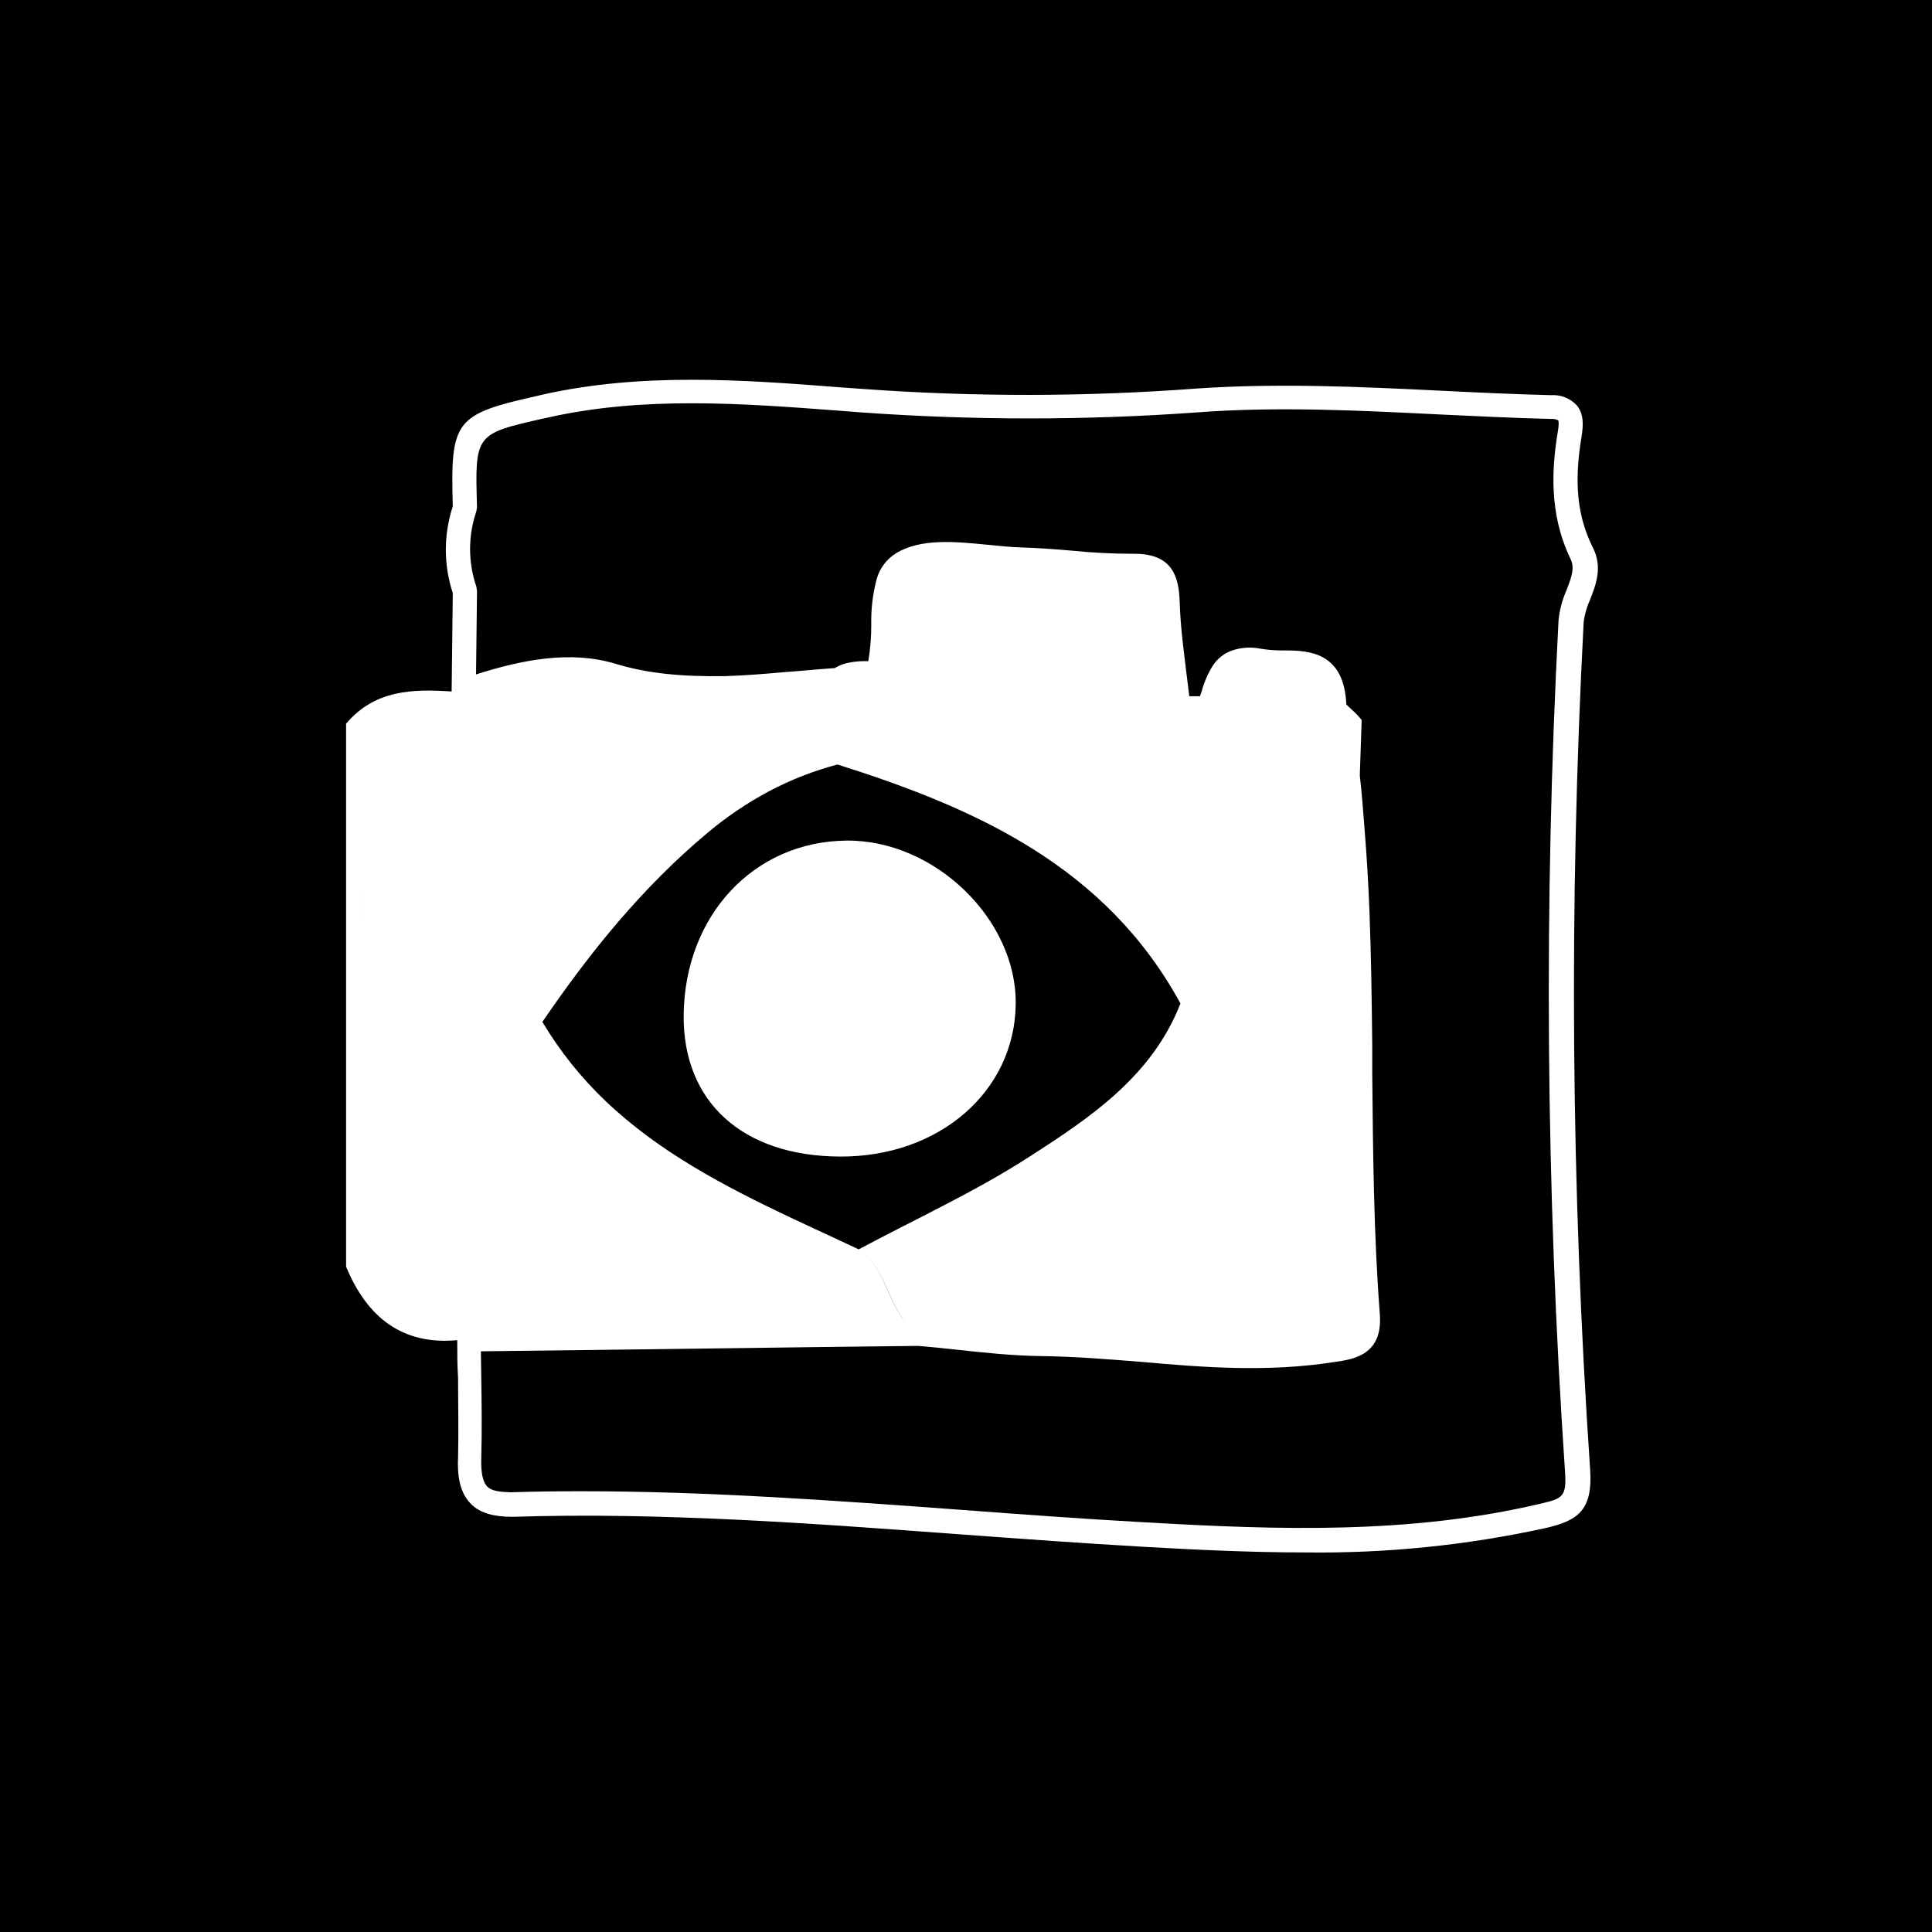
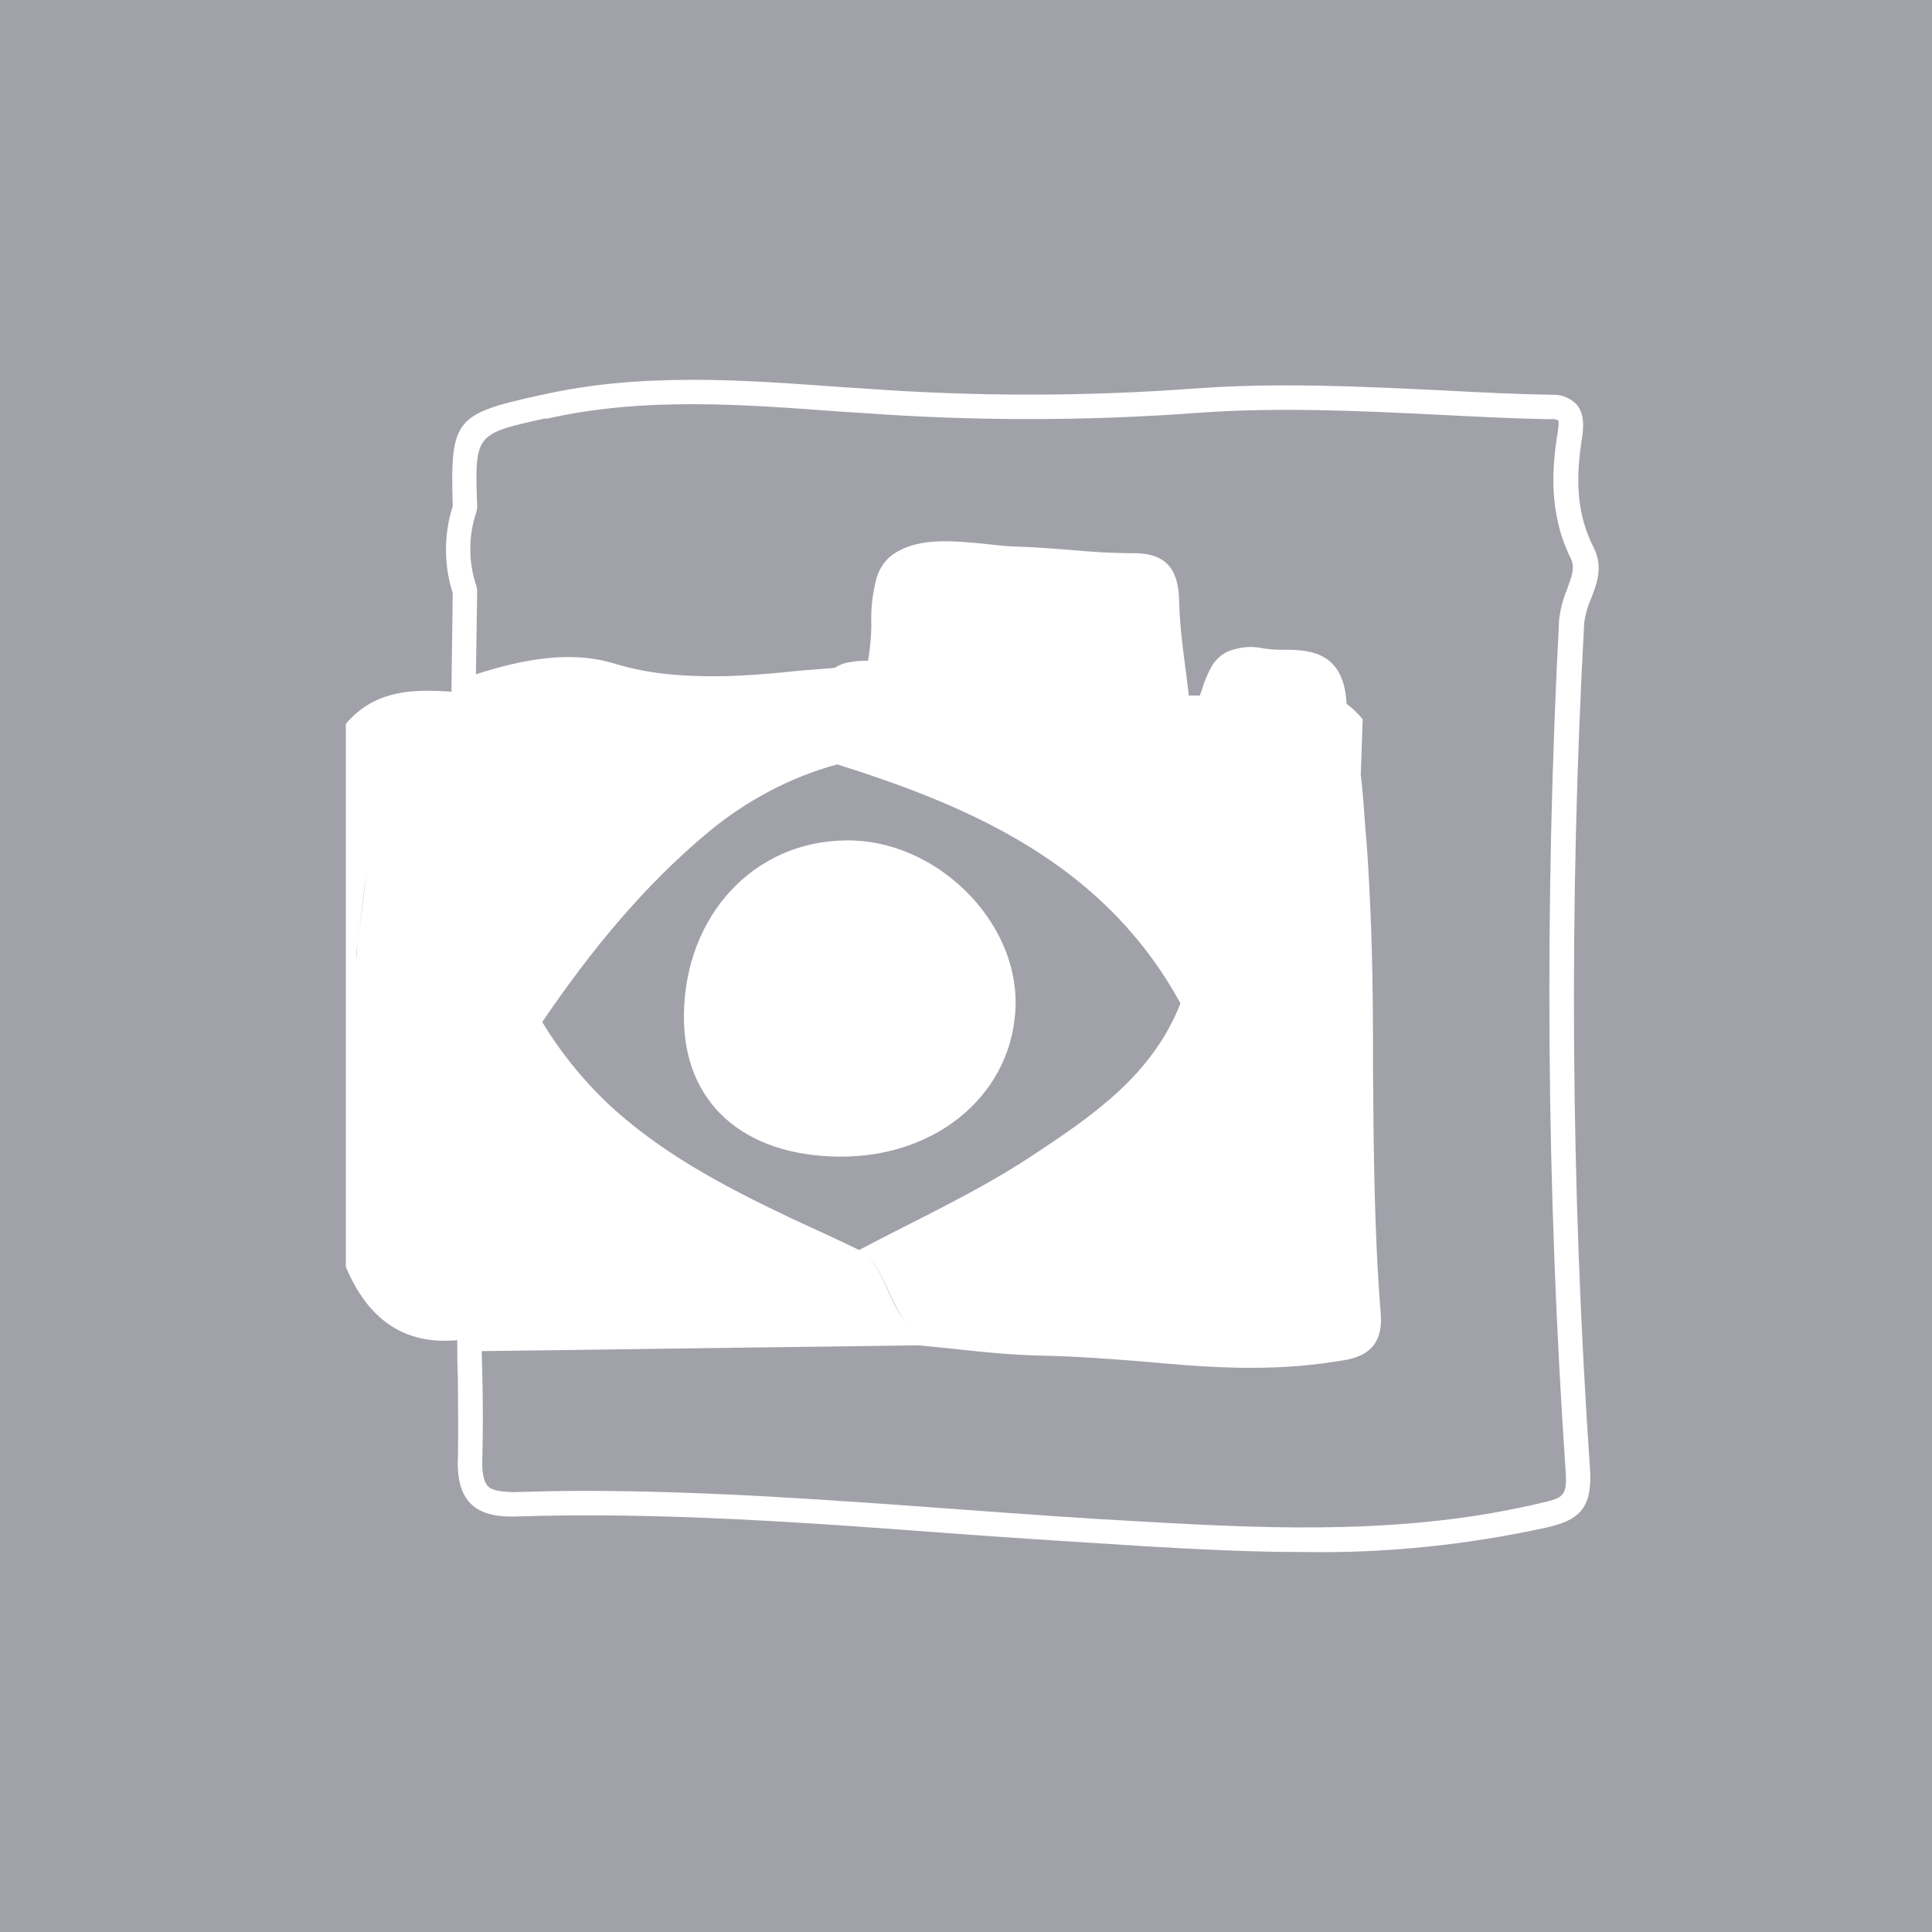
- <svg xmlns="http://www.w3.org/2000/svg" id="e5e1c0ce-2246-49ae-9feb-8bc32de45017" data-name="PRINT" viewBox="0 0 300 300">
-   <path d="M300,0H0V300H300ZM246.92,228.25c.41,6.21-1.87,7.85-6.81,9a164.41,164.41,0,0,1-37.52,3.81c-8.23,0-16.47-.39-24.77-.86-9.61-.55-19.2-1.25-28.77-1.95-22.77-1.68-46.31-3.46-69.49-2.72-2.83,0-5-.55-6.43-2-1.93-1.92-2.11-4.88-2-7.27.1-4.1,0-8.2,0-12.32C71,212,71,210,71,208.1c-8.49.79-14-3.51-17.26-11.42V112.37c4.49-5.29,10.38-5.39,16.39-5l.18-15.27a21.54,21.54,0,0,1,0-13.47c-.39-13.46.31-14.3,13.36-17.21l.47-.12c15.47-3.49,31.17-2.34,46.41-1.15l3.22.23a352.2,352.2,0,0,0,52.07-.05c12.54-.86,25.35-.28,37.73.33,5.77.29,11.53.56,17.27.7a5,5,0,0,1,4,1.58c1.14,1.37,1,3.17.76,4.75-1.23,7.32-.68,12.54,1.78,17.42,1.49,3,.41,5.74-.47,8a11.9,11.9,0,0,0-1,3.5A1094.23,1094.23,0,0,0,246.92,228.25Z" />
-   <path d="M55.43,148.85a11,11,0,0,1,.23-3c.46-3.48.83-7,1.26-10.47-.43,3.49-.8,7-1.26,10.47A11,11,0,0,0,55.43,148.85Z" />
-   <path d="M241.9,67c.24-1.38.08-1.69.06-1.73a2.22,2.22,0,0,0-1.19-.22c-5.78-.14-11.58-.43-17.36-.7-12.29-.61-24.94-1.25-37.29-.33a363.77,363.77,0,0,1-52.61,0l-3.25-.25c-14.94-1.13-30.35-2.3-45.29,1.09l-.47.1c-10.76,2.42-10.76,2.42-10.43,13.77l-.1.67a18,18,0,0,0,0,11.69l.1.63-.15,13c7.16-2.27,14.66-3.77,21.69-1.64,5,1.52,10.22,2,17,1.91,3-.1,6-.33,9-.61l2-.15c2-.18,4-.35,6-.49a6.82,6.82,0,0,1,2.54-.9,12.63,12.63,0,0,1,2.68-.17,33.84,33.84,0,0,0,.46-5.65,25.46,25.46,0,0,1,.84-7.11,6.94,6.94,0,0,1,3-4c3.91-2.37,9.24-1.8,14.32-1.31,1.79.17,3.57.37,5.25.41,2.56.08,5.12.27,7.68.49a94.17,94.17,0,0,0,9.61.49h.19c5.9,0,6.88,3.59,7,7.48s.63,7.59,1.08,11.3l.41,3.34,1.66,0c.1-.28.17-.53.27-.77a14.47,14.47,0,0,1,1.74-4,5.9,5.9,0,0,1,2.75-2.25,8.44,8.44,0,0,1,4.59-.37A20.45,20.45,0,0,0,199,101h.57c3.85,0,9.14.37,9.49,8.4,0,0,.14.12.35.33l.55.51a14.64,14.64,0,0,1,1,1l.48.55-.29,8.63c.29,2.5.51,5.3.72,8.07.36,4.43.61,8.71.78,13,.26,6.91.36,13.82.43,20.76l0,4.28c.12,12.32.22,25.07,1.18,37.53.48,6.29-4,7-6.9,7.41-10.47,1.66-20.47.86-30.16,0-5.11-.41-10.42-.84-15.62-.9-4.39-.06-8.81-.53-13.09-1-2-.21-4-.43-6-.58l-14.51.17q-26.64.36-53.31.67l.06,4c.06,4.16.12,8.32,0,12.48-.08,2.38.24,3.83.94,4.53s2,.84,3.65.88c3.67-.12,7.37-.16,11-.16,19.76,0,39.59,1.47,58.85,2.88,9.55.72,19.12,1.42,28.69,1.95,20.72,1.19,41,1.87,61.23-2.87,3.59-.82,4.2-1.08,3.92-5.1a1101.71,1101.71,0,0,1-1-132.13v0a15.39,15.39,0,0,1,1.23-4.63c.84-2.15,1.31-3.53.6-4.94C240.44,79.63,241,72.48,241.9,67Z" />
-   <path d="M183.3,155.82c-11.58-21.23-31.64-30.29-53.26-37.11a50.39,50.39,0,0,0-10.62,4.15,55.17,55.17,0,0,0-9.42,6.35c-10.14,8.44-18.37,18.61-25.78,29.47A57.86,57.86,0,0,0,94,170.94c8.29,7.91,18.44,13.24,28.87,18.18,3.48,1.64,7,3.24,10.47,4.88,4.05,2.65,4.33,8,7.37,11.34h0c-3-3.37-3.32-8.69-7.37-11.34,8.86-4.74,18.07-8.94,26.48-14.37C169.33,173.52,178.9,167.11,183.3,155.82Zm-52.9,23.77c-15.14-.08-24.41-8.52-24.24-22.06.2-15.39,10.89-26.85,25.24-27,13.67-.17,26.51,12.22,26.32,25.42C157.54,169.51,145.81,179.68,130.4,179.59Z" />
+ <svg xmlns="http://www.w3.org/2000/svg" version="1.1" id="e5e1c0ce-2246-49ae-9feb-8bc32de45017" x="0px" y="0px" viewBox="0 0 300 300" style="enable-background:new 0 0 300 300;" xml:space="preserve">
+   <style type="text/css">
+ 	.st0{fill:#A1A1AA;}
+ </style>
+   <path class="st0" d="M300,0H0v300h300V0z M246.9,228.2c0.4,6.2-1.9,7.9-6.8,9c-12.3,2.7-24.9,4-37.5,3.8c-8.2,0-16.5-0.4-24.8-0.9  c-9.6-0.6-19.2-1.2-28.8-1.9c-22.8-1.7-46.3-3.5-69.5-2.7c-2.8,0-5-0.6-6.4-2c-1.9-1.9-2.1-4.9-2-7.3c0.1-4.1,0-8.2,0-12.3  C71,212,71,210,71,208.1c-8.5,0.8-14-3.5-17.3-11.4v-84.3c4.5-5.3,10.4-5.4,16.4-5l0.2-15.3c-1.4-4.4-1.4-9.1,0-13.5  c-0.4-13.5,0.3-14.3,13.4-17.2l0.5-0.1c15.5-3.5,31.2-2.3,46.4-1.2l3.2,0.2c17.3,1.3,34.7,1.3,52.1,0c12.5-0.9,25.4-0.3,37.7,0.3  c5.8,0.3,11.5,0.6,17.3,0.7c1.5-0.1,3,0.5,4,1.6c1.1,1.4,1,3.2,0.8,4.8c-1.2,7.3-0.7,12.5,1.8,17.4c1.5,3,0.4,5.7-0.5,8  c-0.5,1.1-0.8,2.3-1,3.5C243.6,140.5,243.9,184.4,246.9,228.2z" />
+   <path class="st0" d="M55.4,148.9c-0.1-1,0-2,0.2-3c0.5-3.5,0.8-7,1.3-10.5c-0.4,3.5-0.8,7-1.3,10.5  C55.4,146.8,55.4,147.8,55.4,148.9z" />
+   <path class="st0" d="M241.9,67c0.2-1.4,0.1-1.7,0.1-1.7c-0.4-0.2-0.8-0.3-1.2-0.2c-5.8-0.1-11.6-0.4-17.4-0.7  c-12.3-0.6-24.9-1.2-37.3-0.3c-17.5,1.3-35.1,1.3-52.6,0l-3.2-0.2c-14.9-1.1-30.3-2.3-45.3,1.1L84.5,65  c-10.8,2.4-10.8,2.4-10.4,13.8L74,79.4c-1.3,3.8-1.3,7.9,0,11.7l0.1,0.6l-0.2,13c7.2-2.3,14.7-3.8,21.7-1.6c5,1.5,10.2,2,17,1.9  c3-0.1,6-0.3,9-0.6l2-0.2c2-0.2,4-0.3,6-0.5c0.8-0.5,1.6-0.8,2.5-0.9c0.9-0.2,1.8-0.2,2.7-0.2c0.3-1.9,0.5-3.8,0.5-5.7  c-0.1-2.4,0.2-4.8,0.8-7.1c0.5-1.7,1.5-3.1,3-4c3.9-2.4,9.2-1.8,14.3-1.3c1.8,0.2,3.6,0.4,5.2,0.4c2.6,0.1,5.1,0.3,7.7,0.5  c3.2,0.3,6.4,0.5,9.6,0.5h0.2c5.9,0,6.9,3.6,7,7.5s0.6,7.6,1.1,11.3l0.4,3.3h1.7c0.1-0.3,0.2-0.5,0.3-0.8c0.4-1.4,1-2.8,1.7-4  c0.7-1,1.6-1.8,2.8-2.2c1.5-0.5,3.1-0.7,4.6-0.4c1.1,0.2,2.2,0.3,3.3,0.3h0.6c3.9,0,9.1,0.4,9.5,8.4c0,0,0.1,0.1,0.4,0.3l0.6,0.5  c0.3,0.3,0.7,0.7,1,1l0.5,0.6l-0.3,8.6c0.3,2.5,0.5,5.3,0.7,8.1c0.4,4.4,0.6,8.7,0.8,13c0.3,6.9,0.4,13.8,0.4,20.8v4.3  c0.1,12.3,0.2,25.1,1.2,37.5c0.5,6.3-4,7-6.9,7.4c-10.5,1.7-20.5,0.9-30.2,0c-5.1-0.4-10.4-0.8-15.6-0.9c-4.4-0.1-8.8-0.5-13.1-1  c-2-0.2-4-0.4-6-0.6l-14.5,0.2c-17.8,0.2-35.5,0.5-53.3,0.7l0.1,4c0.1,4.2,0.1,8.3,0,12.5c-0.1,2.4,0.2,3.8,0.9,4.5s2,0.8,3.7,0.9  c3.7-0.1,7.4-0.2,11-0.2c19.8,0,39.6,1.5,58.8,2.9c9.6,0.7,19.1,1.4,28.7,1.9c20.7,1.2,41,1.9,61.2-2.9c3.6-0.8,4.2-1.1,3.9-5.1  c-3-44-3.3-88.1-1-132.1l0,0c0.2-1.6,0.6-3.2,1.2-4.6c0.8-2.2,1.3-3.5,0.6-4.9C240.4,79.6,241,72.5,241.9,67z" />
+   <path class="st0" d="M183.3,155.8c-11.6-21.2-31.6-30.3-53.3-37.1c-3.7,1-7.2,2.4-10.6,4.2c-3.4,1.8-6.5,3.9-9.4,6.3  c-10.1,8.4-18.4,18.6-25.8,29.5c2.7,4.5,6,8.6,9.8,12.3c8.3,7.9,18.4,13.2,28.9,18.2c3.5,1.6,7,3.2,10.5,4.9c4.1,2.6,4.3,8,7.4,11.3  l0,0c-3-3.4-3.3-8.7-7.4-11.3c8.9-4.7,18.1-8.9,26.5-14.4C169.3,173.5,178.9,167.1,183.3,155.8z M130.4,179.6  c-15.1-0.1-24.4-8.5-24.2-22.1c0.2-15.4,10.9-26.9,25.2-27c13.7-0.2,26.5,12.2,26.3,25.4C157.5,169.5,145.8,179.7,130.4,179.6  L130.4,179.6z" />
</svg>
